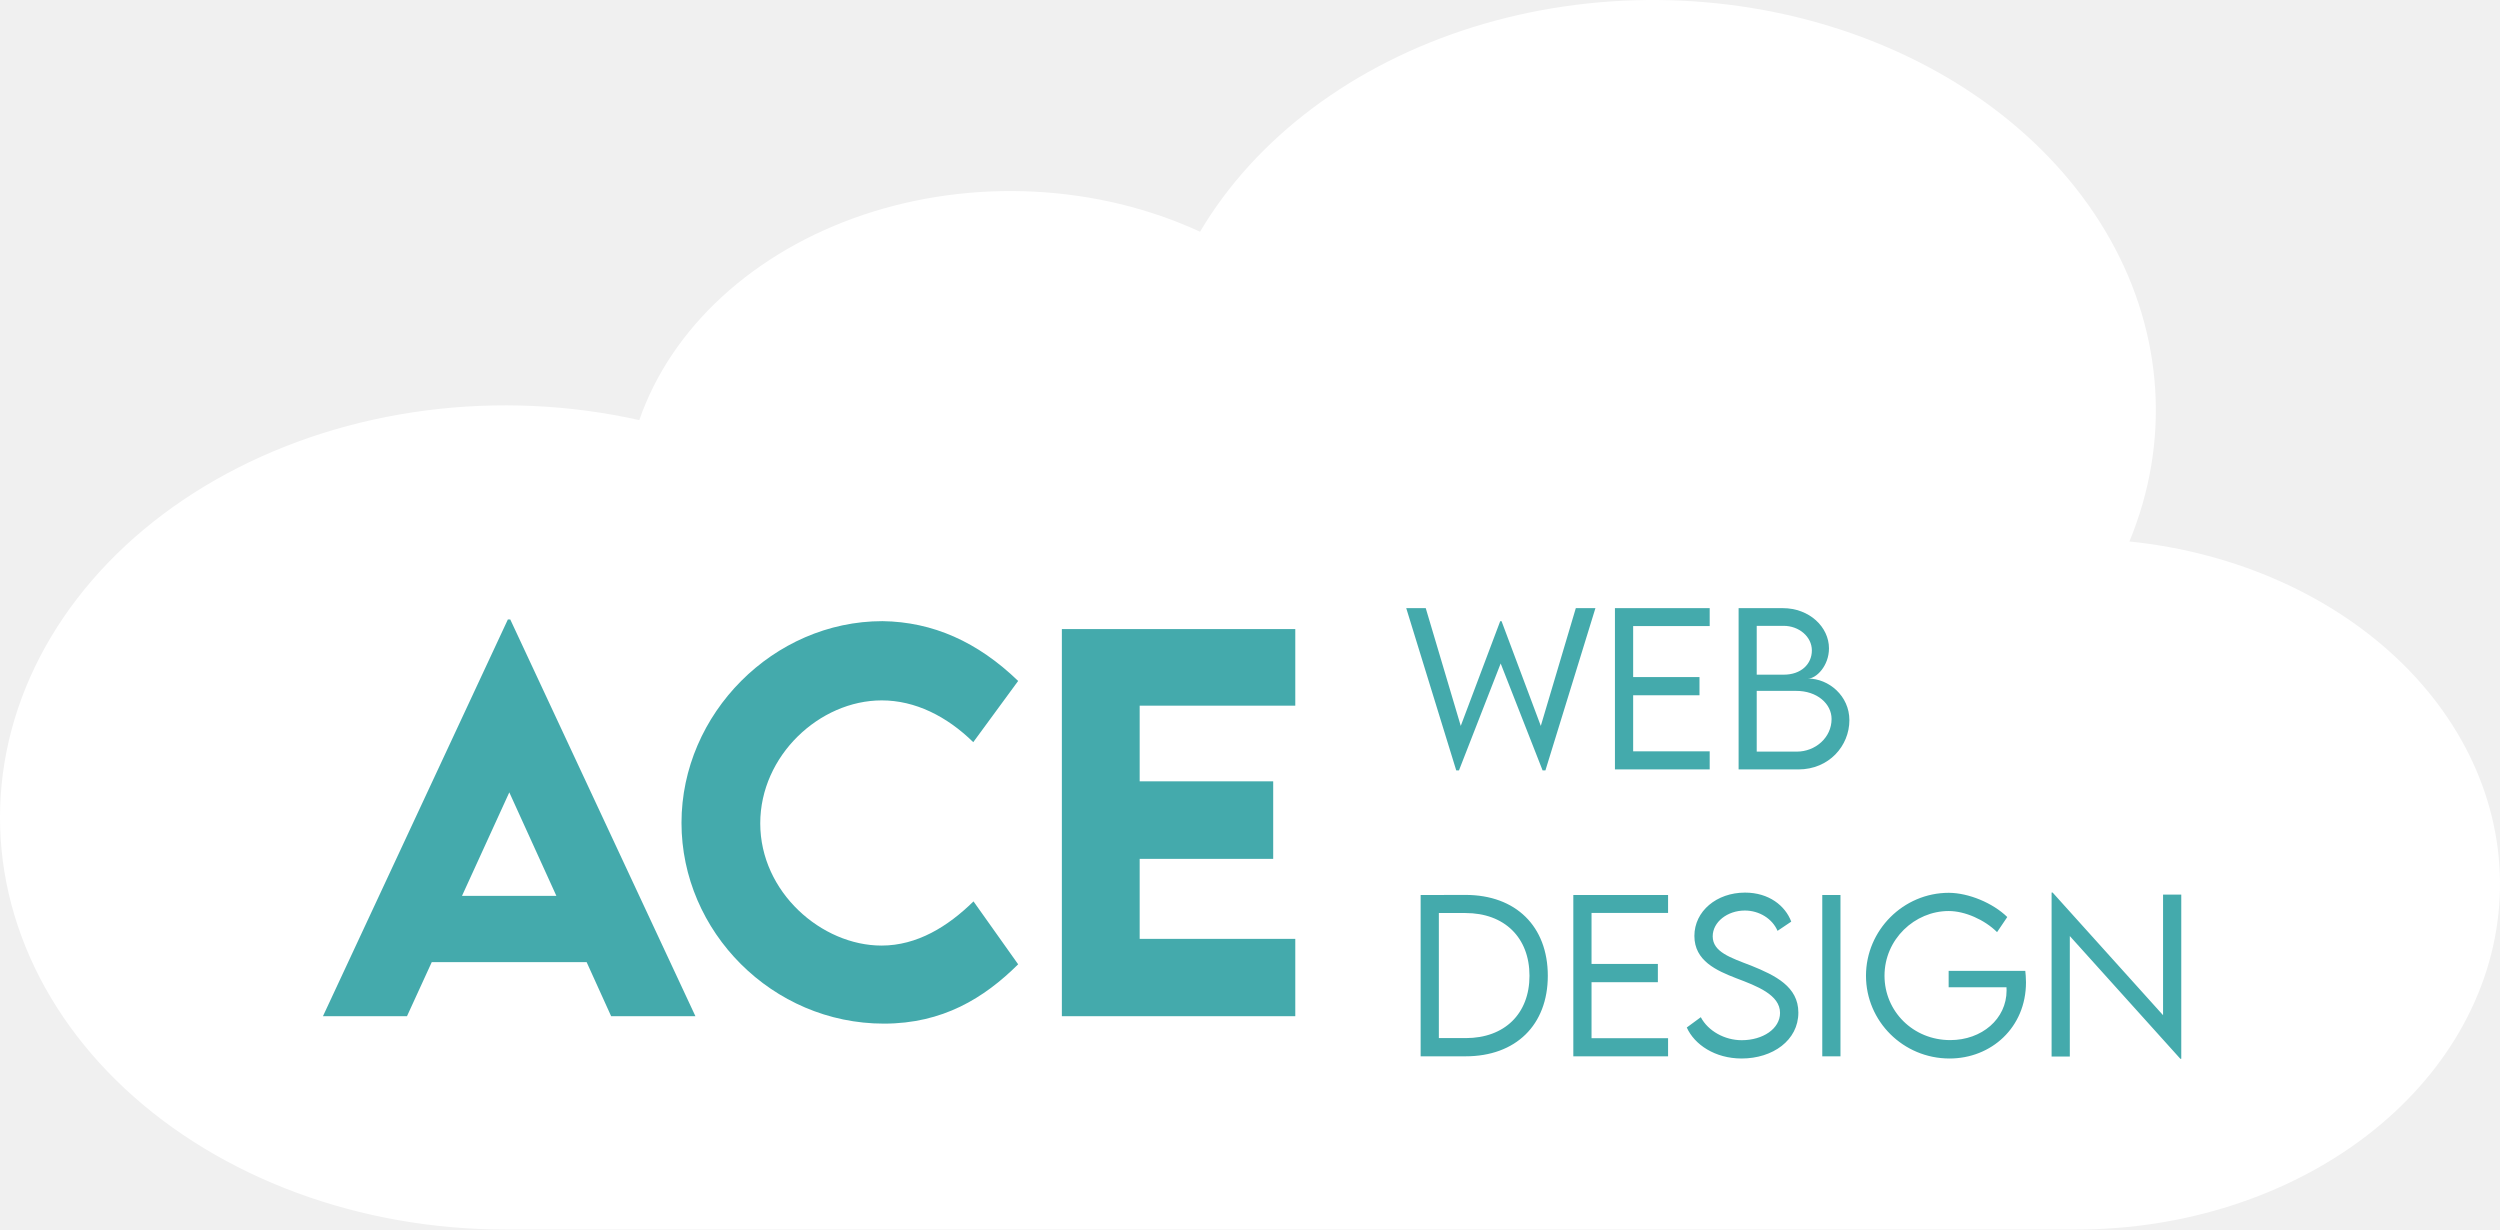
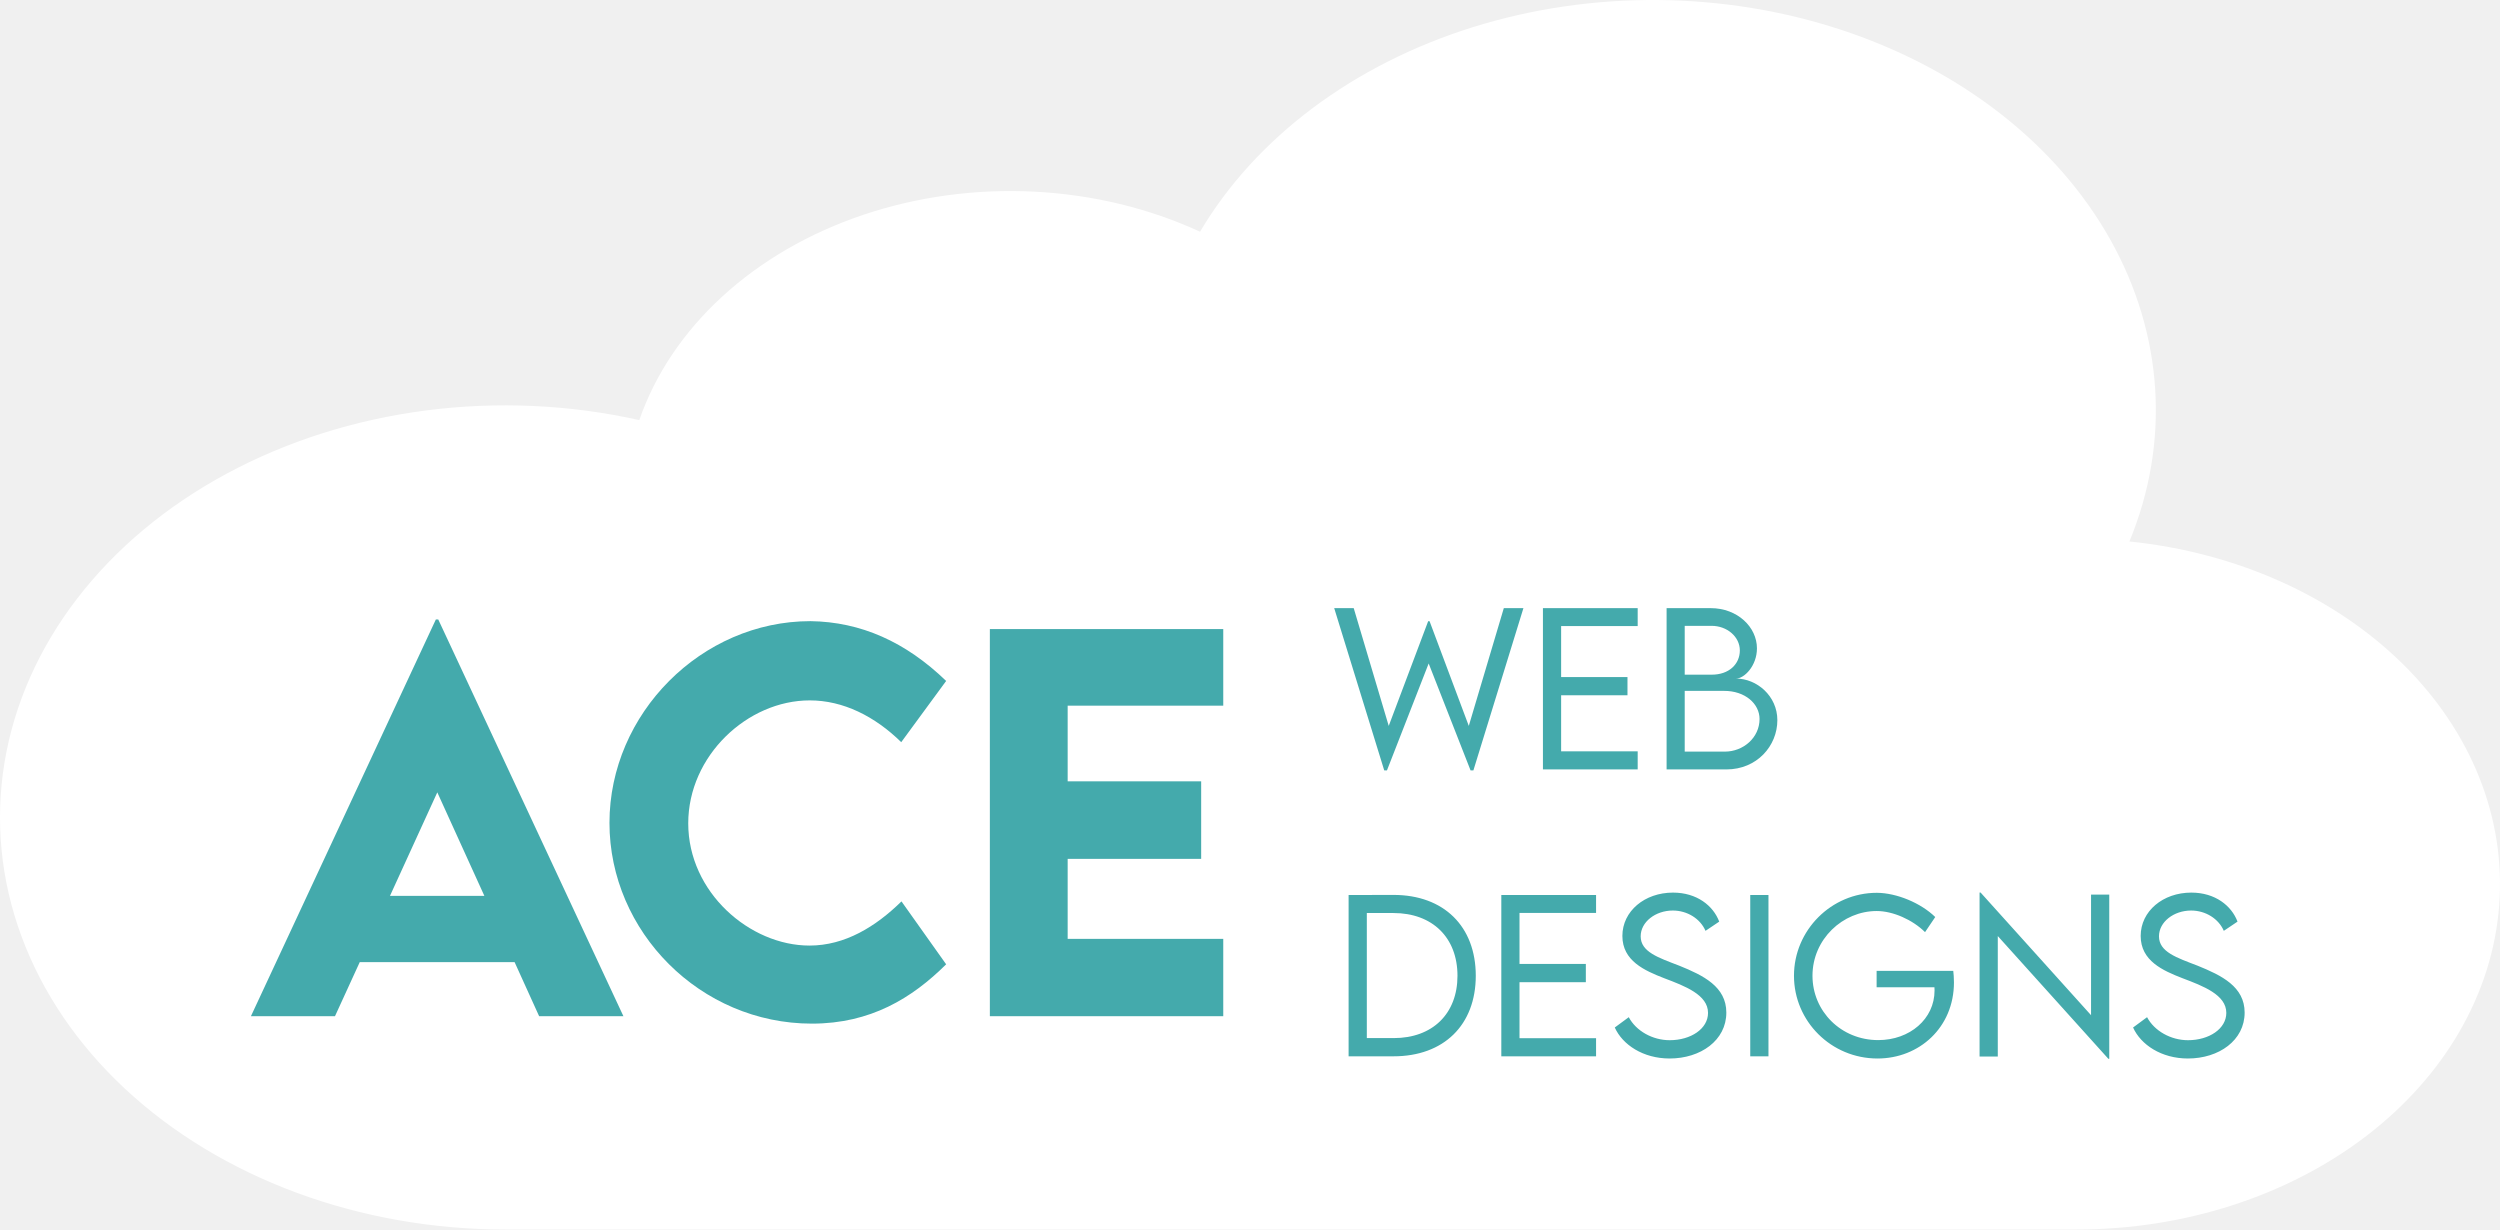
<svg xmlns="http://www.w3.org/2000/svg" width="122" height="60" viewBox="0 0 122 60" fill="none">
-   <path d="M103.915 26.424C105.913 21.598 105.581 16.332 102.986 11.699C100.391 7.066 95.727 3.414 89.946 1.488C84.165 -0.439 77.7 -0.496 71.869 1.328C66.038 3.153 61.28 6.722 58.562 11.308C56.08 10.164 53.312 9.496 50.468 9.352C47.623 9.209 44.775 9.594 42.139 10.48C39.504 11.365 37.149 12.727 35.254 14.464C33.358 16.2 31.971 18.265 31.197 20.502C27.806 19.741 24.255 19.581 20.782 20.031C17.309 20.482 13.995 21.533 11.061 23.115C8.127 24.696 5.642 26.771 3.773 29.2C1.903 31.629 0.693 34.357 0.222 37.199C-0.249 40.041 0.031 42.933 1.044 45.679C2.056 48.426 3.777 50.964 6.091 53.124C8.405 55.283 11.259 57.014 14.46 58.2C17.662 59.386 21.138 60 24.655 60H101.331C106.588 60.001 111.648 58.367 115.481 55.432C119.313 52.497 121.63 48.481 121.959 44.202C122.289 39.922 120.606 35.702 117.253 32.399C113.901 29.096 109.131 26.959 103.915 26.424V26.424Z" fill="white" />
-   <path d="M29.823 49.589H33.936L24.901 30.23H24.784L15.761 49.589H19.862L21.069 46.953H28.628L29.823 49.589ZM22.546 43.718L24.854 38.667L27.151 43.718H22.546ZM43.136 49.953C45.995 49.953 48.022 48.711 49.686 47.058L47.507 43.988C46.253 45.218 44.753 46.144 43.019 46.144C40.1 46.144 37.1 43.542 37.1 40.179C37.1 36.875 39.995 34.179 43.03 34.179C44.659 34.179 46.206 34.953 47.495 36.218L49.686 33.23C47.706 31.32 45.526 30.347 43.065 30.312C37.745 30.312 33.257 34.824 33.257 40.156C33.257 45.464 37.686 49.953 43.136 49.953ZM63.21 34.437V30.699H51.819V49.589H63.21V45.816H55.616V41.914H62.132V38.129H55.616V34.437H63.21Z" fill="#44AAAC" />
-   <path d="M71.065 37.597H71.197L73.233 32.377L75.279 37.597H75.416L77.857 29.677H76.9L75.191 35.424L73.277 30.316H73.209L71.285 35.424L69.576 29.677H68.624L71.065 37.597ZM83.433 30.551V29.677H78.809V37.548H83.433V36.664H79.698V33.93H82.935V33.041H79.698V30.551H83.433ZM88.233 33.114C88.634 33.114 89.254 32.494 89.254 31.64C89.254 30.604 88.306 29.677 86.993 29.677H84.844V37.548H87.76C89.263 37.548 90.25 36.391 90.25 35.145C90.25 33.959 89.244 33.114 88.233 33.114ZM87.042 30.541C87.789 30.541 88.419 31.068 88.419 31.742C88.419 32.406 87.891 32.929 87.037 32.924H85.728V30.541H87.042ZM87.686 36.679H85.728V33.715H87.642C88.682 33.71 89.381 34.35 89.381 35.087C89.381 36 88.585 36.679 87.686 36.679ZM71.519 43.672L69.327 43.677V51.548H71.519C73.971 51.548 75.533 50.02 75.533 47.617C75.533 45.205 73.971 43.672 71.519 43.672ZM71.529 50.659H70.216V44.556H71.514C73.419 44.556 74.639 45.757 74.639 47.617C74.639 49.468 73.424 50.659 71.529 50.659ZM81.402 44.551V43.677H76.778V51.548H81.402V50.664H77.667V47.93H80.904V47.041H77.667V44.551H81.402ZM84.991 51.655C86.505 51.655 87.76 50.771 87.76 49.414C87.76 48.149 86.641 47.602 85.46 47.124C84.444 46.733 83.58 46.455 83.58 45.693C83.58 44.99 84.302 44.434 85.147 44.434C85.855 44.434 86.49 44.834 86.744 45.425L87.413 44.975C87.12 44.199 86.324 43.559 85.157 43.559C83.775 43.559 82.686 44.463 82.686 45.674C82.686 46.89 83.765 47.363 84.732 47.739C85.738 48.12 86.866 48.545 86.866 49.429C86.866 50.205 86.026 50.762 84.996 50.762C84.161 50.762 83.355 50.312 82.999 49.639L82.315 50.142C82.691 50.981 83.697 51.655 84.991 51.655ZM88.927 51.548H89.815V43.677H88.927V51.548ZM98.834 47.378H95.094V48.179H97.916C97.921 48.223 97.921 48.276 97.921 48.335C97.921 49.727 96.71 50.757 95.172 50.757C93.355 50.757 91.964 49.346 91.964 47.617C91.964 45.835 93.438 44.458 95.098 44.458C95.889 44.458 96.847 44.883 97.457 45.488L97.955 44.751C97.247 44.062 96.07 43.574 95.103 43.569C92.882 43.569 91.06 45.395 91.06 47.617C91.06 49.839 92.877 51.655 95.138 51.655C97.169 51.655 98.868 50.146 98.868 47.939C98.868 47.715 98.848 47.505 98.834 47.378ZM105.557 43.657V49.541L100.167 43.555H100.118V51.558H101.007V45.679L106.402 51.67H106.446V43.657H105.557Z" fill="#44AAAC" />
+   <path d="M103.915 26.424C105.913 21.598 105.581 16.332 102.986 11.699C100.391 7.066 95.727 3.414 89.946 1.488C84.165 -0.439 77.7 -0.496 71.869 1.328C66.038 3.153 61.28 6.722 58.562 11.308C56.08 10.164 53.312 9.496 50.468 9.352C47.623 9.209 44.775 9.594 42.139 10.48C39.504 11.365 37.149 12.727 35.254 14.464C33.358 16.2 31.971 18.265 31.197 20.502C27.806 19.741 24.255 19.581 20.782 20.031C17.309 20.482 13.995 21.533 11.061 23.115C8.127 24.696 5.642 26.771 3.773 29.2C1.903 31.629 0.693 34.357 0.222 37.199C-0.249 40.041 0.031 42.933 1.044 45.679C2.056 48.426 3.777 50.964 6.091 53.124C8.405 55.283 11.259 57.014 14.46 58.2C17.662 59.386 21.138 60 24.655 60H101.331C106.588 60.001 111.648 58.367 115.481 55.432C119.313 52.497 121.63 48.481 121.959 44.202C122.289 39.922 120.606 35.702 117.253 32.399C113.901 29.096 109.131 26.959 103.915 26.424Z" fill="white" />
+   <path d="M26.309 49.589H30.422L21.387 30.23H21.27L12.246 49.589H16.348L17.555 46.953H25.113L26.309 49.589ZM19.031 43.718L21.34 38.667L23.637 43.718H19.031ZM39.621 49.953C42.48 49.953 44.508 48.711 46.172 47.058L43.992 43.988C42.738 45.218 41.238 46.144 39.504 46.144C36.586 46.144 33.586 43.542 33.586 40.179C33.586 36.875 36.48 34.179 39.516 34.179C41.145 34.179 42.691 34.953 43.98 36.218L46.172 33.23C44.191 31.32 42.012 30.347 39.551 30.312C34.23 30.312 29.742 34.824 29.742 40.156C29.742 45.464 34.172 49.953 39.621 49.953ZM59.695 34.437V30.699H48.305V49.589H59.695V45.816H52.102V41.914H58.617V38.129H52.102V34.437H59.695Z" fill="#44AAAC" />
+   <path d="M67.551 37.597H67.683L69.719 32.377L71.764 37.597H71.901L74.343 29.677H73.386L71.677 35.424L69.763 30.316H69.694L67.77 35.424L66.061 29.677H65.109L67.551 37.597ZM79.919 30.551V29.677H75.295V37.548H79.919V36.664H76.183V33.93H79.421V33.041H76.183V30.551H79.919ZM84.719 33.114C85.119 33.114 85.739 32.494 85.739 31.64C85.739 30.604 84.792 29.677 83.478 29.677H81.33V37.548H84.245C85.749 37.548 86.735 36.391 86.735 35.145C86.735 33.959 85.729 33.114 84.719 33.114ZM83.527 30.541C84.274 30.541 84.904 31.068 84.904 31.742C84.904 32.406 84.377 32.929 83.522 32.924H82.214V30.541H83.527ZM84.172 36.679H82.214V33.715H84.128C85.168 33.71 85.866 34.35 85.866 35.087C85.866 36 85.07 36.679 84.172 36.679ZM68.005 43.672L65.812 43.677V51.548H68.005C70.456 51.548 72.018 50.02 72.018 47.617C72.018 45.205 70.456 43.672 68.005 43.672ZM68.014 50.659H66.701V44.556H68C69.904 44.556 71.125 45.757 71.125 47.617C71.125 49.468 69.909 50.659 68.014 50.659ZM77.888 44.551V43.677H73.264V51.548H77.888V50.664H74.152V47.93H77.389V47.041H74.152V44.551H77.888ZM81.477 51.655C82.99 51.655 84.245 50.771 84.245 49.414C84.245 48.149 83.127 47.602 81.945 47.124C80.93 46.733 80.065 46.455 80.065 45.693C80.065 44.99 80.788 44.434 81.633 44.434C82.341 44.434 82.975 44.834 83.229 45.425L83.898 44.975C83.605 44.199 82.809 43.559 81.642 43.559C80.261 43.559 79.172 44.463 79.172 45.674C79.172 46.89 80.251 47.363 81.218 47.739C82.224 48.12 83.352 48.545 83.352 49.429C83.352 50.205 82.512 50.762 81.481 50.762C80.646 50.762 79.841 50.312 79.484 49.639L78.801 50.142C79.177 50.981 80.183 51.655 81.477 51.655ZM85.412 51.548H86.301V43.677H85.412V51.548ZM95.319 47.378H91.579V48.179H94.401C94.406 48.223 94.406 48.276 94.406 48.335C94.406 49.727 93.195 50.757 91.657 50.757C89.841 50.757 88.449 49.346 88.449 47.617C88.449 45.835 89.924 44.458 91.584 44.458C92.375 44.458 93.332 44.883 93.942 45.488L94.44 44.751C93.732 44.062 92.556 43.574 91.589 43.569C89.367 43.569 87.546 45.395 87.546 47.617C87.546 49.839 89.362 51.655 91.623 51.655C93.654 51.655 95.353 50.146 95.353 47.939C95.353 47.715 95.334 47.505 95.319 47.378ZM102.043 43.657V49.541L96.652 43.555H96.603V51.558H97.492V45.679L102.888 51.67H102.932V43.657H102.043ZM106.769 51.655C108.283 51.655 109.538 50.771 109.538 49.414C109.538 48.149 108.42 47.602 107.238 47.124C106.223 46.733 105.358 46.455 105.358 45.693C105.358 44.99 106.081 44.434 106.926 44.434C107.634 44.434 108.268 44.834 108.522 45.425L109.191 44.975C108.898 44.199 108.102 43.559 106.935 43.559C105.554 43.559 104.465 44.463 104.465 45.674C104.465 46.89 105.544 47.363 106.511 47.739C107.516 48.12 108.644 48.545 108.644 49.429C108.644 50.205 107.805 50.762 106.774 50.762C105.939 50.762 105.134 50.312 104.777 49.639L104.094 50.142C104.47 50.981 105.475 51.655 106.769 51.655Z" fill="#44AAAC" />
</svg>
